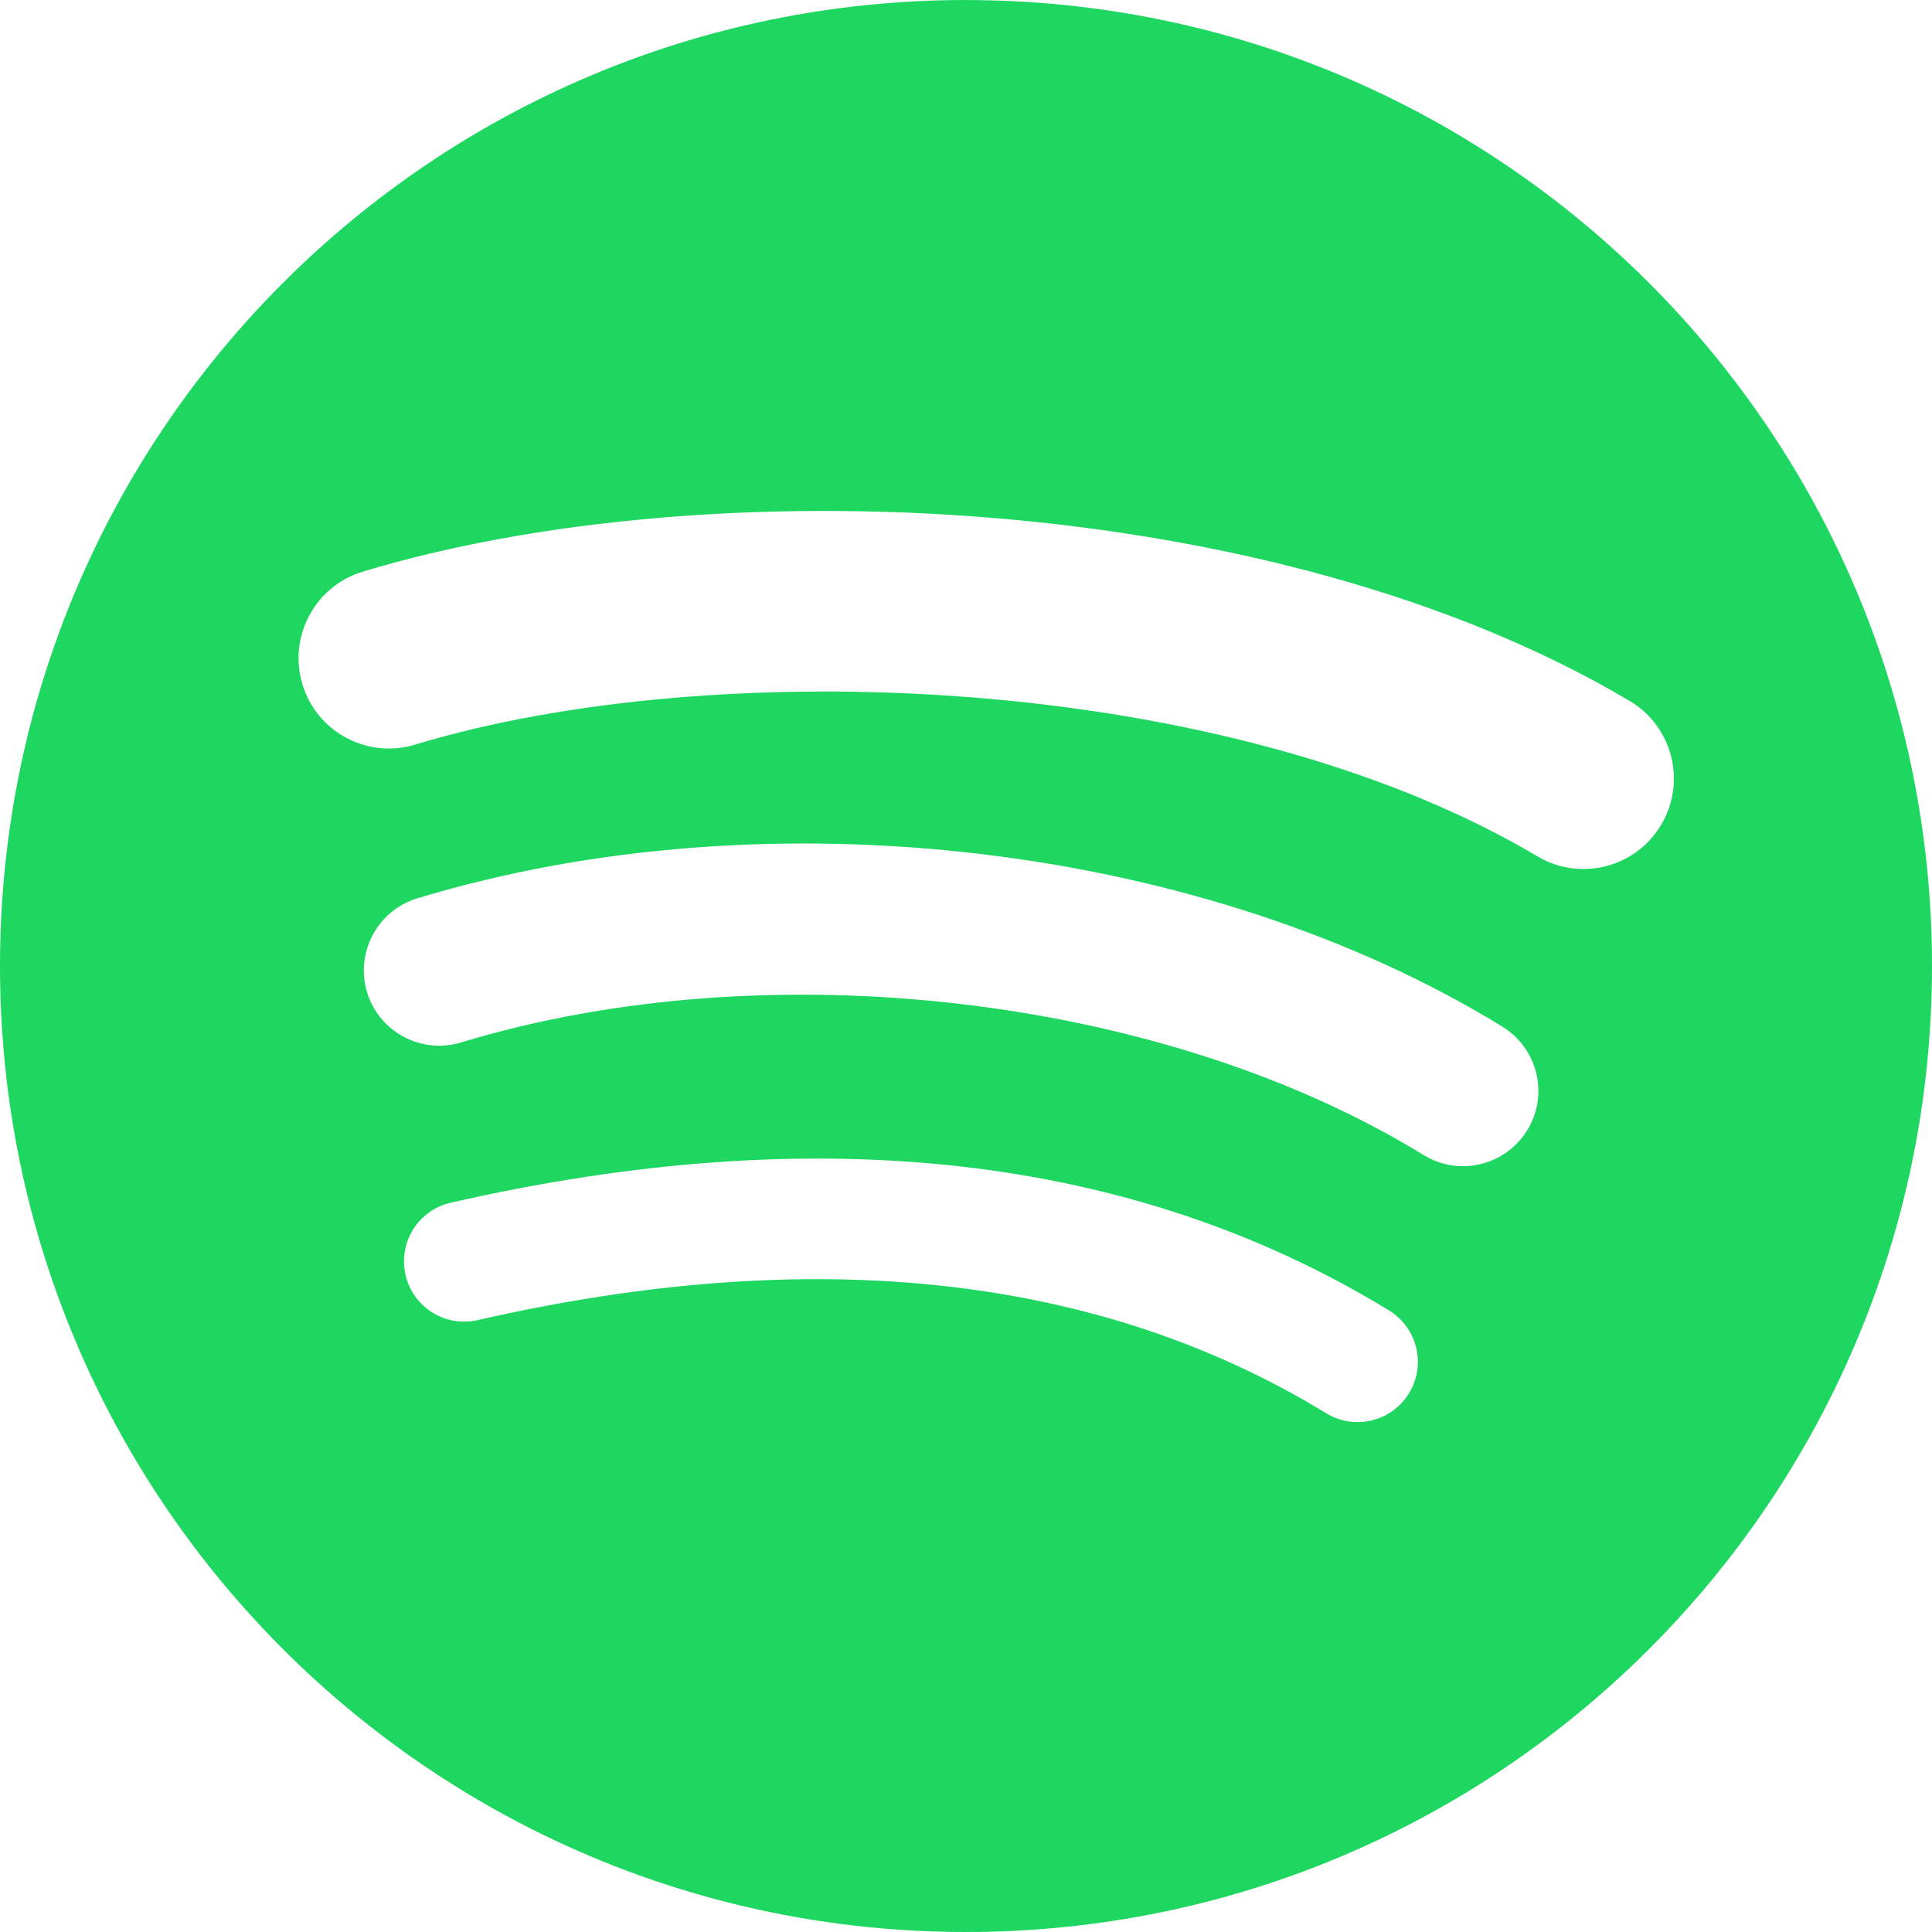
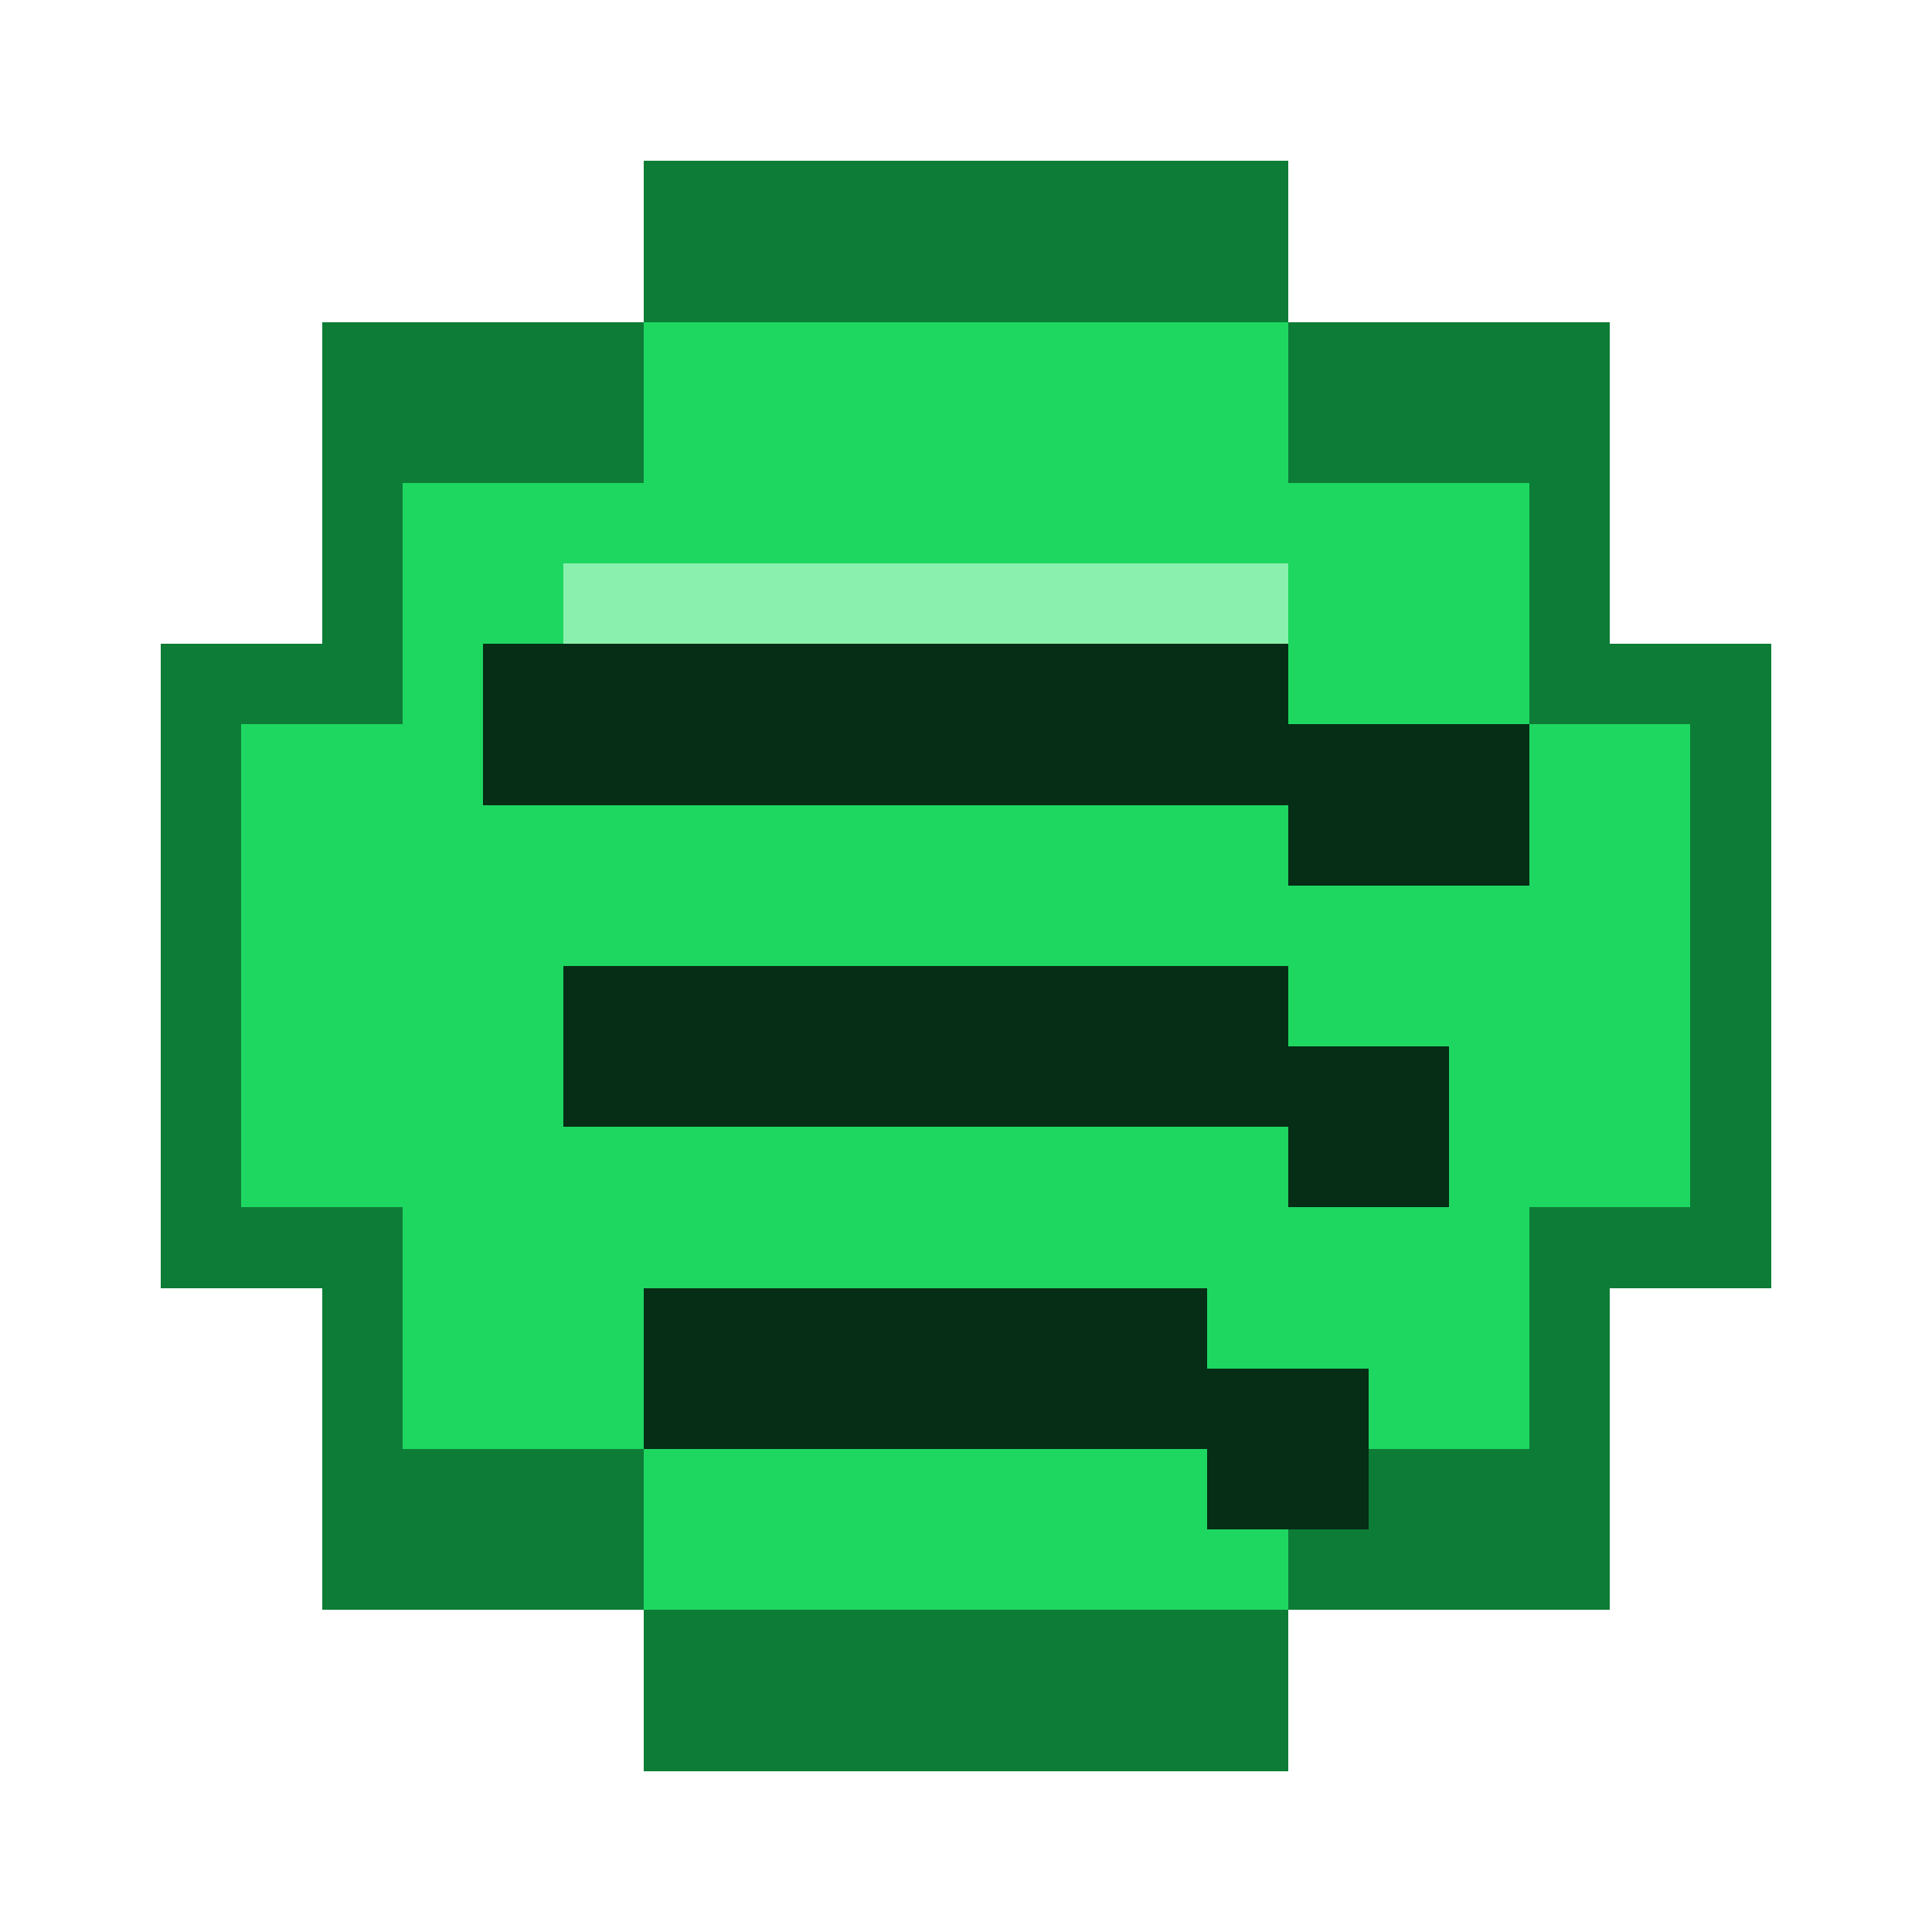
- <svg xmlns="http://www.w3.org/2000/svg" viewBox="0 0 256 256" preserveAspectRatio="xMidYMid">
-   <path d="M128 0C57.308 0 0 57.309 0 128c0 70.696 57.309 128 128 128 70.697 0 128-57.304 128-128C256 57.314 198.697.007 127.998.007l.001-.006Zm58.699 184.614c-2.293 3.76-7.215 4.952-10.975 2.644-30.053-18.357-67.885-22.515-112.44-12.335a7.981 7.981 0 0 1-9.552-6.007 7.968 7.968 0 0 1 6-9.553c48.76-11.14 90.583-6.344 124.323 14.276 3.76 2.308 4.952 7.215 2.644 10.975Zm15.667-34.853c-2.89 4.695-9.034 6.178-13.726 3.289-34.406-21.148-86.853-27.273-127.548-14.92-5.278 1.594-10.852-1.38-12.454-6.649-1.59-5.278 1.386-10.842 6.655-12.446 46.485-14.106 104.275-7.273 143.787 17.007 4.692 2.89 6.175 9.034 3.286 13.72v-.001Zm1.345-36.293C162.457 88.964 94.394 86.71 55.007 98.666c-6.325 1.918-13.014-1.653-14.93-7.978-1.917-6.328 1.65-13.012 7.98-14.935C93.27 62.027 168.434 64.68 215.929 92.876c5.702 3.376 7.566 10.724 4.188 16.405-3.362 5.69-10.73 7.565-16.4 4.187h-.006Z" fill="#1ED760" />
+ <svg xmlns="http://www.w3.org/2000/svg" viewBox="0 0 24 24" shape-rendering="crispEdges">
+   <path fill="#0d7c37" d="M8 2h8v2h4v4h2v8h-2v4h-4v2H8v-2H4v-4H2V8h2V4h4z" />
+   <path fill="#1ed760" d="M8 4h8v2h3v3h2v6h-2v3h-3v2H8v-2H5v-3H3V9h2V6h3z" />
+   <path fill="#062d16" d="M6 8h10v1h3v2h-3V10H6zm1 4h9v1h2v2h-2v-1H7zm1 4h7v1h2v2h-2v-1H8z" />
+   <path fill="#8af0ae" d="M7 7h9v1H7z" />
</svg>
